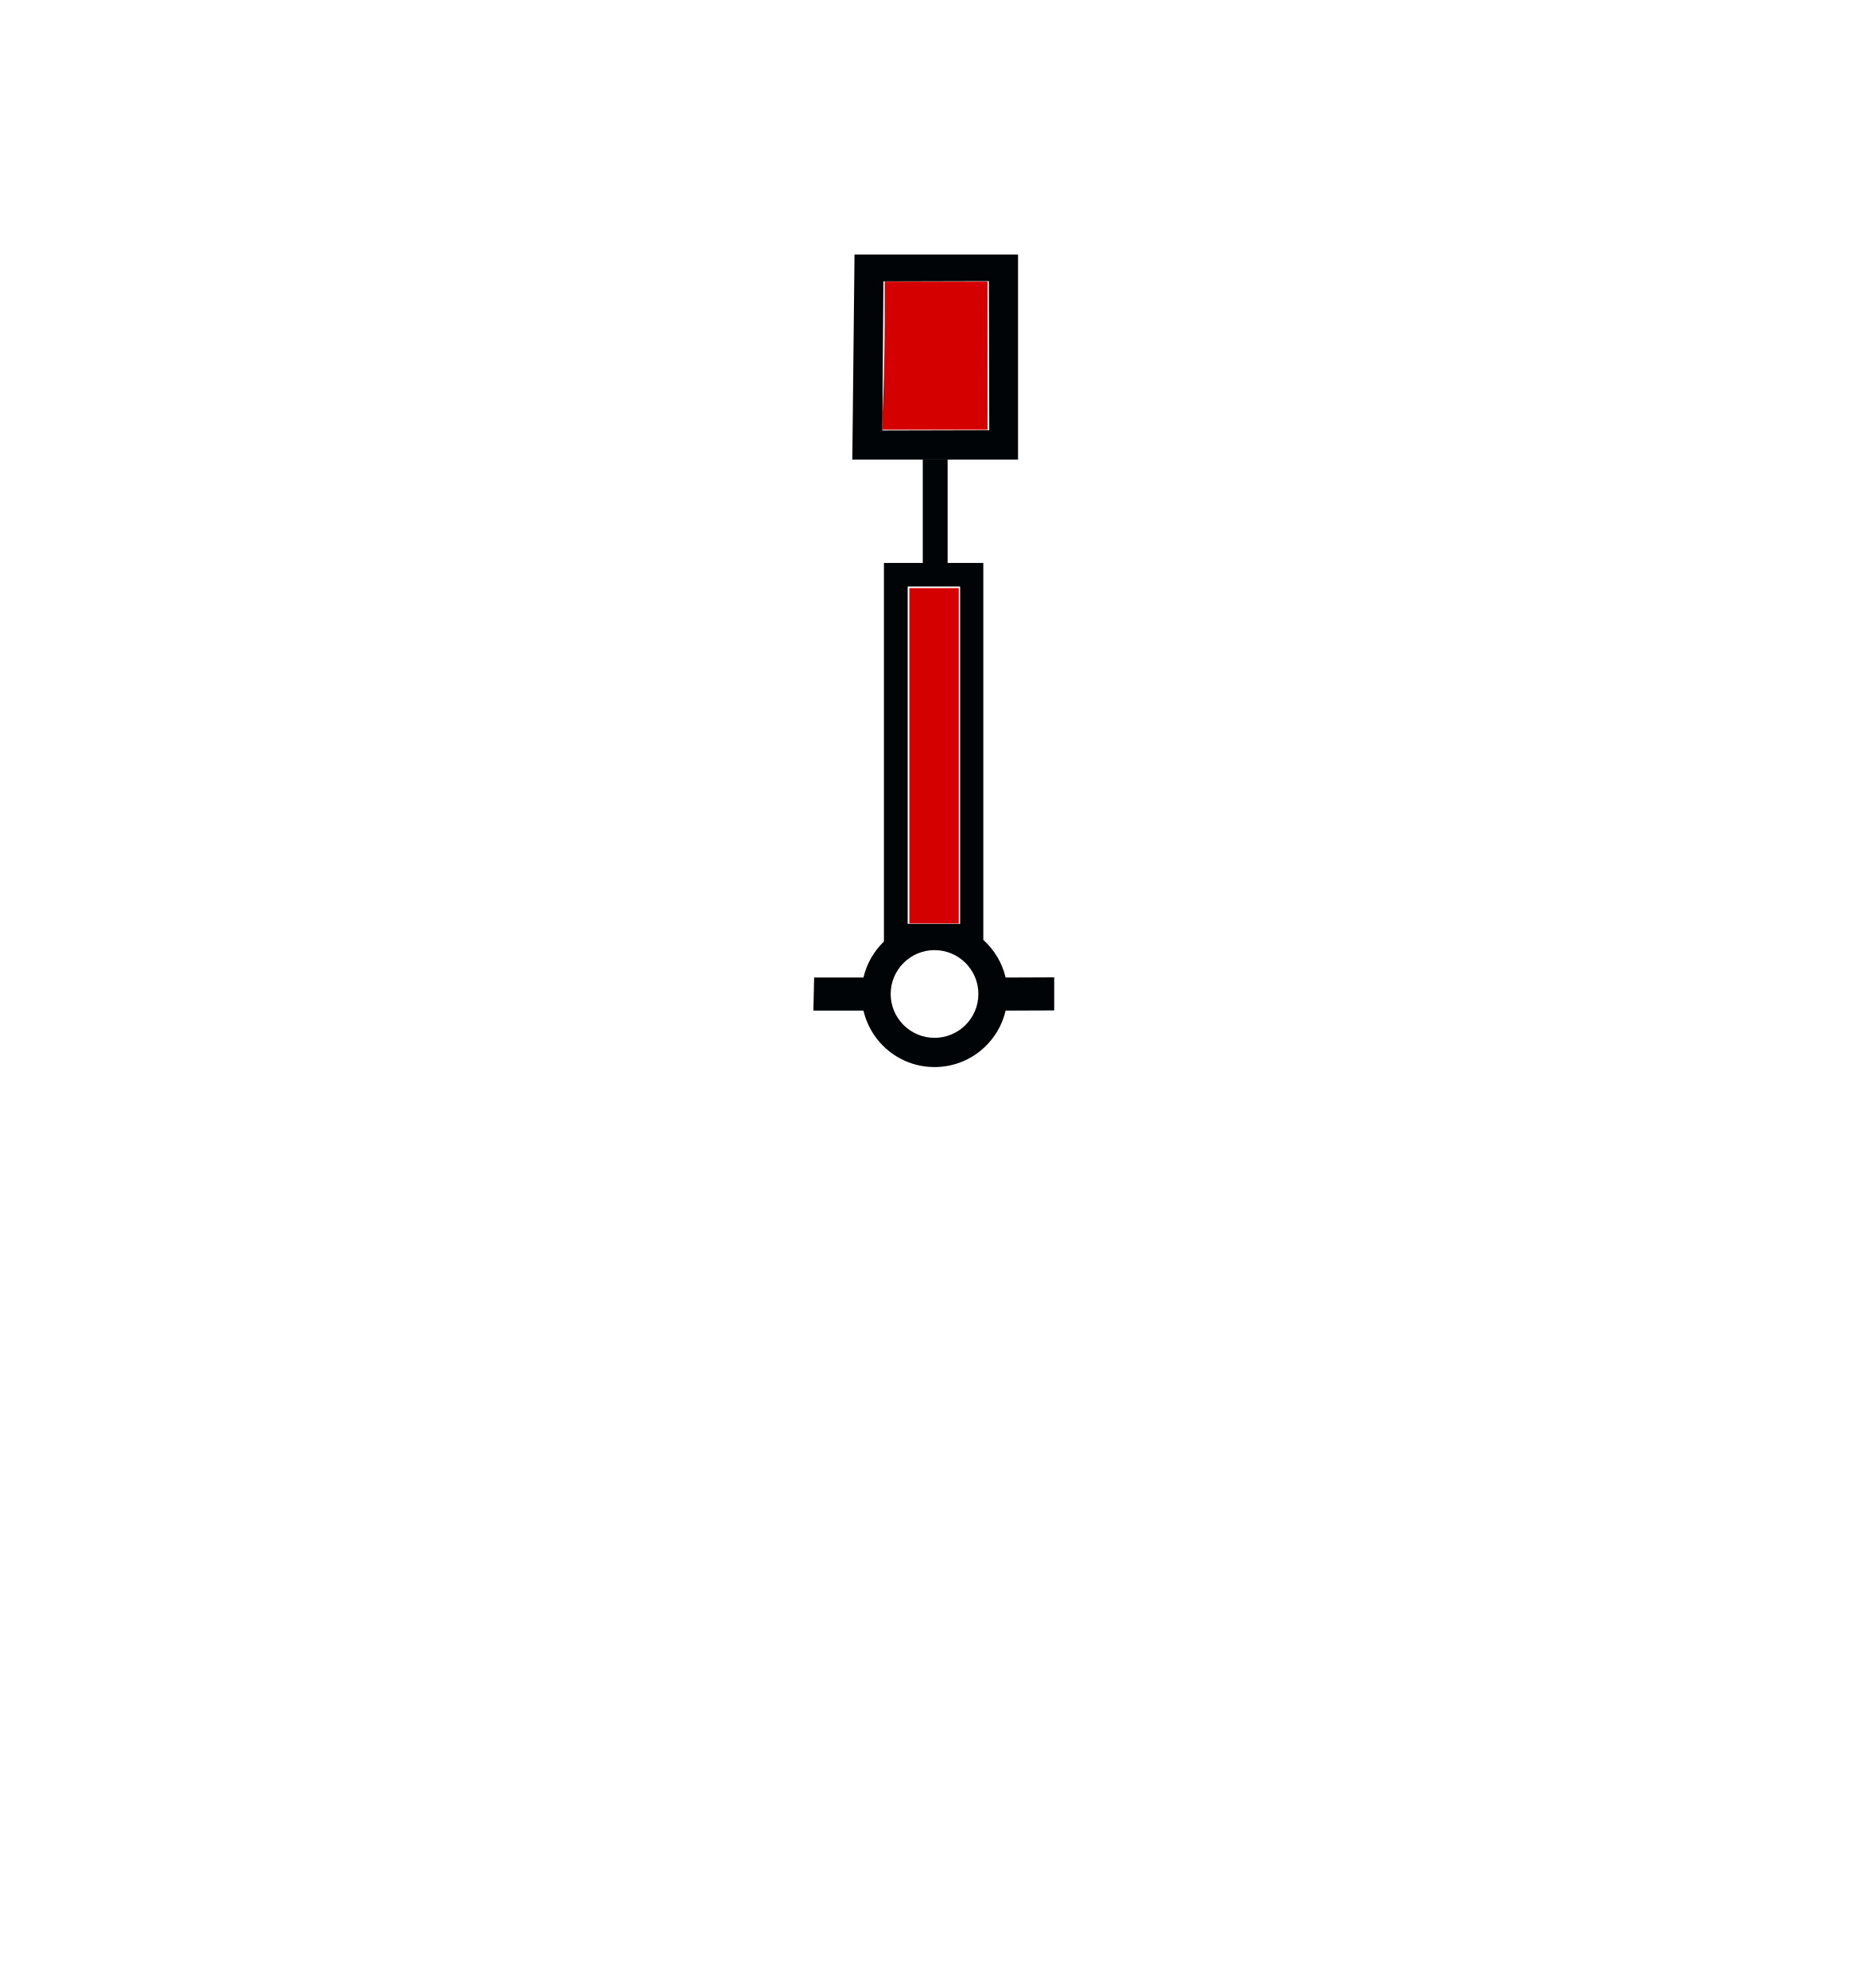
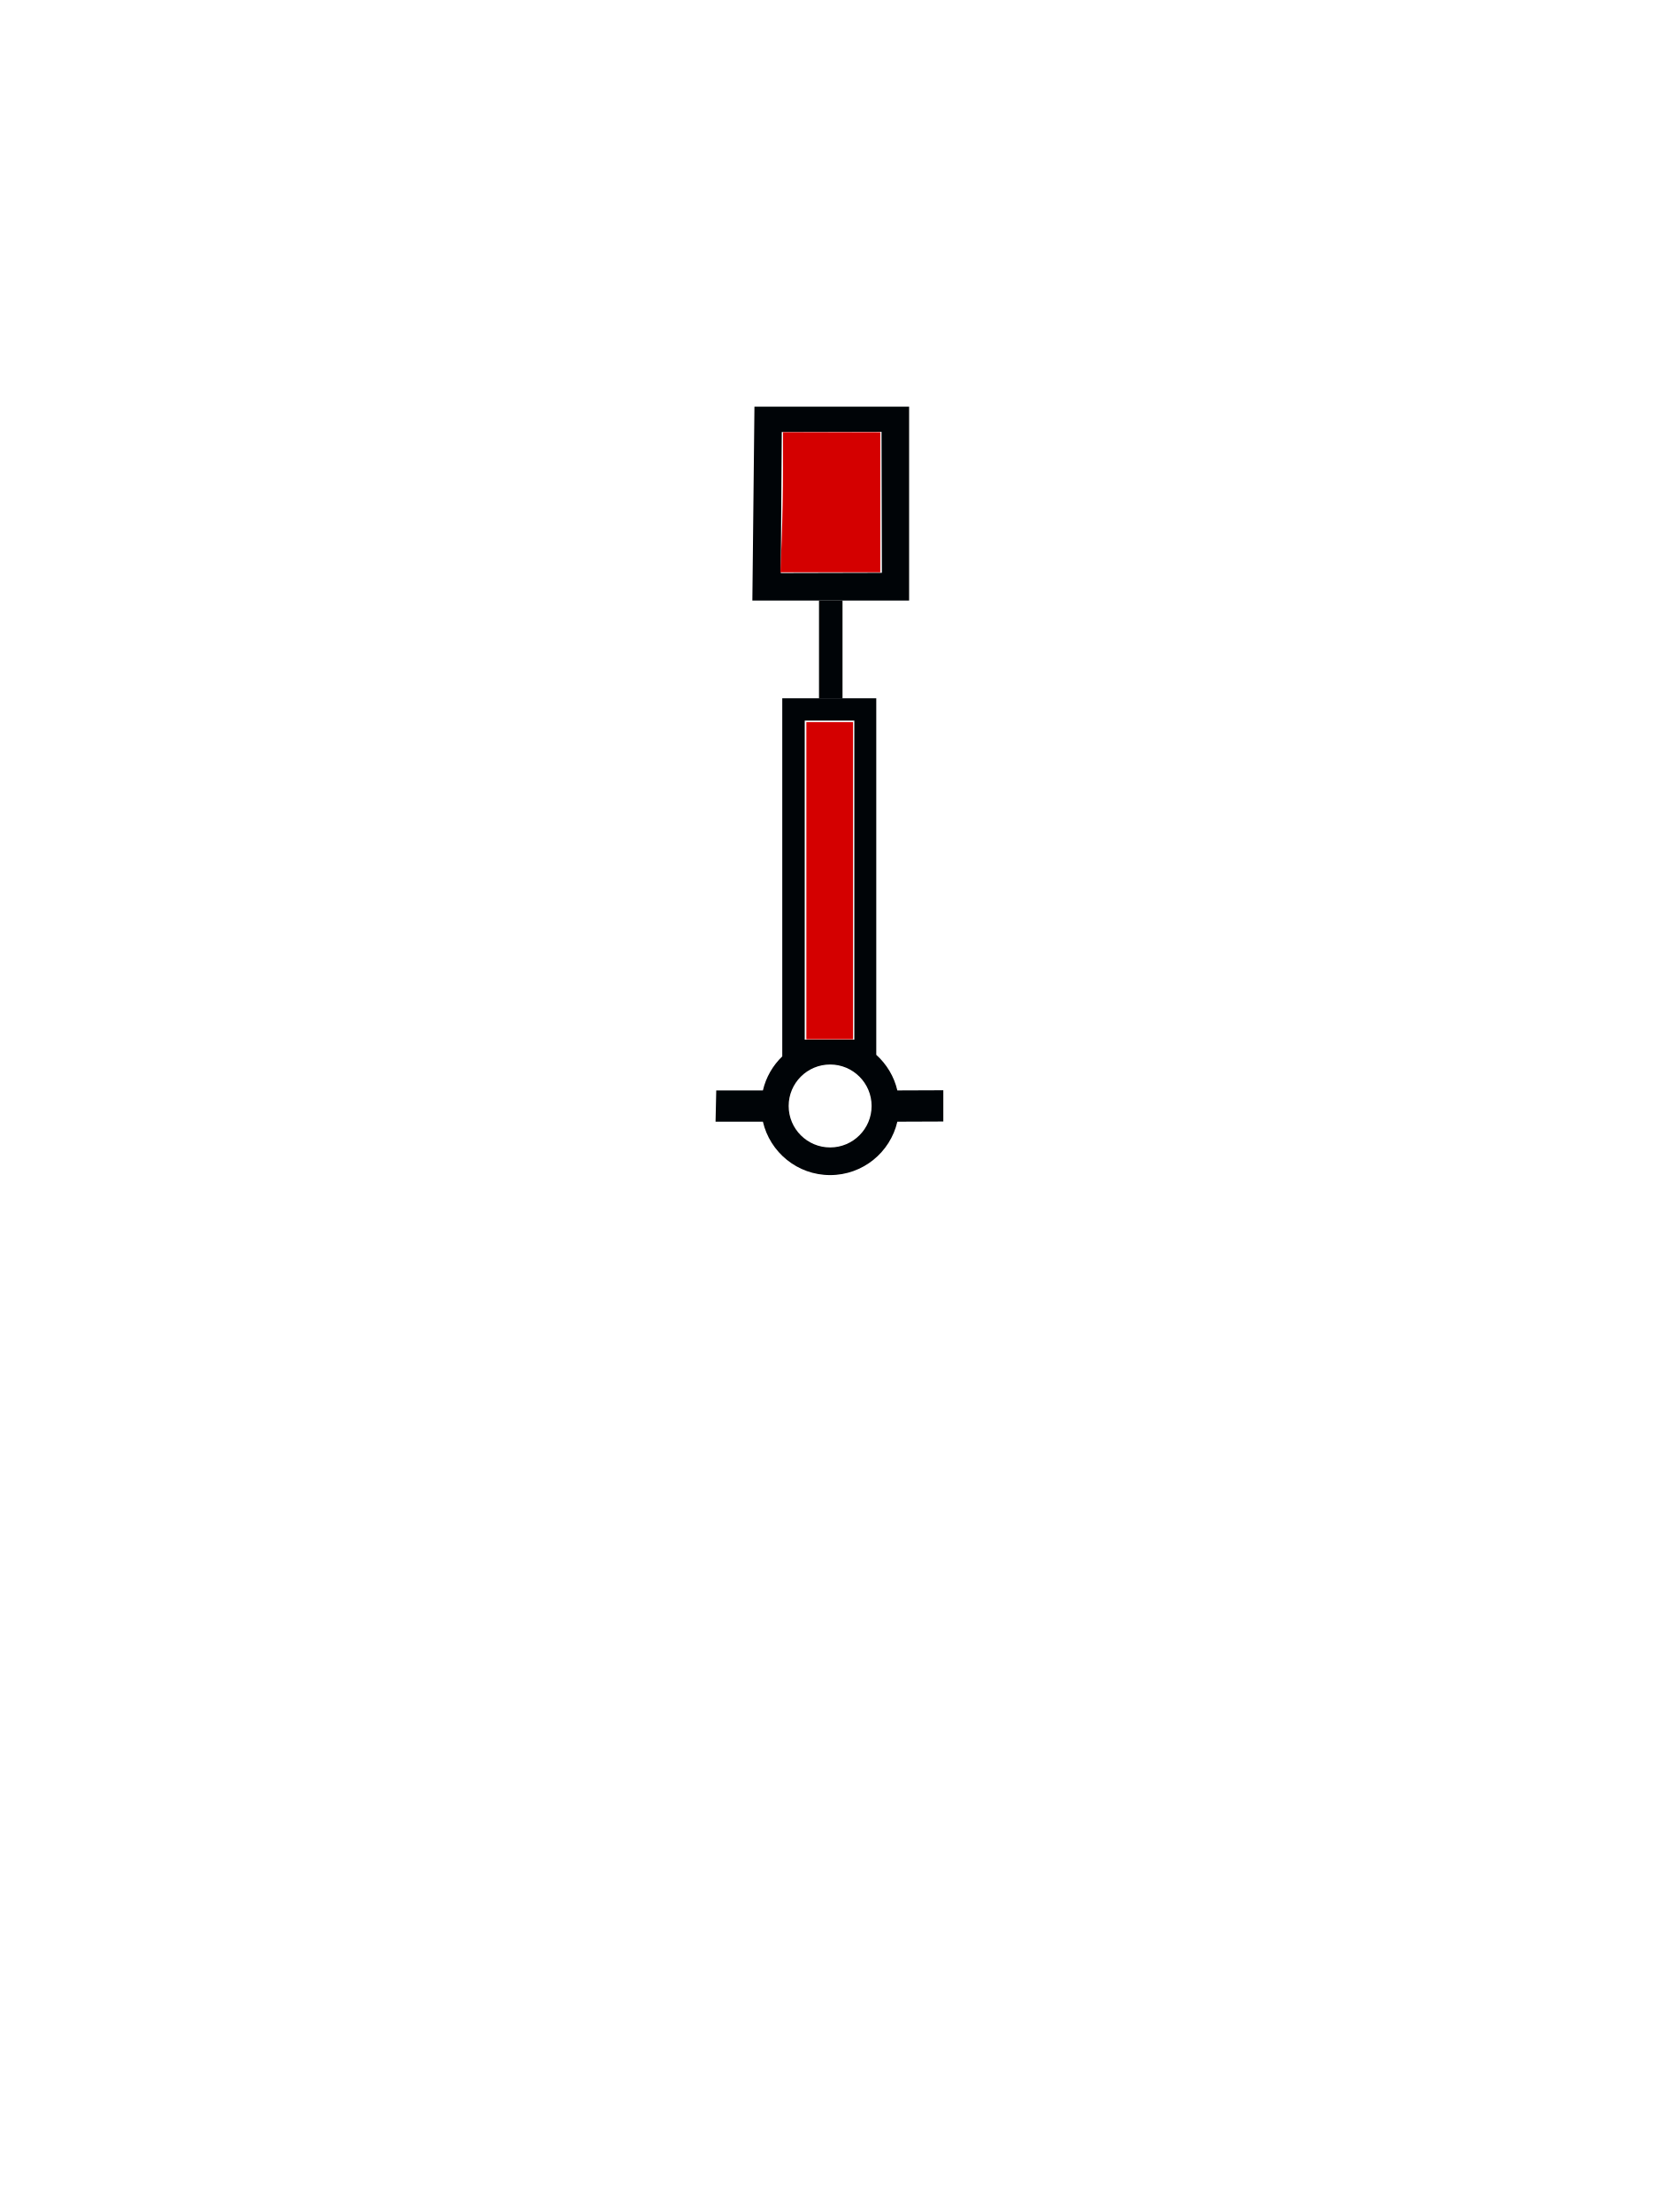
- <svg xmlns="http://www.w3.org/2000/svg" version="1.0" width="320" height="340" id="svg2" style="display:inline">
+ <svg xmlns="http://www.w3.org/2000/svg" version="1.0" width="300" height="400" id="svg2" style="display:inline">
  <defs id="defs4">
    </defs>
-   <g id="layer1" style="display:inline" transform="translate(0,20)">
-     <path style="fill:#000407;fill-opacity:1;fill-rule:evenodd;stroke:none;display:inline" d="m 151.183,76.278 0,64.75 c -1.705,1.649 -2.947,3.771 -3.5,6.156 l -8.438,0 -0.125,5.656 8.562,0 c 1.287,5.533 6.233,9.656 12.156,9.656 5.925,0 10.871,-4.121 12.156,-9.656 l 8.312,-0.031 0,-5.656 -8.312,0.031 c -0.587,-2.529 -1.947,-4.751 -3.812,-6.438 l 0,-64.469 -6.375,0 -4.25,0 -6.375,0 z m 4.062,4.031 8.969,0 0,57.688 -8.969,0 0,-57.688 z m 4.594,62.188 c 4.14,0 7.5,3.36 7.5,7.5 0,4.14 -3.36,7.5 -7.5,7.5 -4.14,0 -7.5,-3.36 -7.5,-7.5 0,-4.14 3.36,-7.5 7.5,-7.5 z" id="path2520" />
-     <path style="fill:#d40000;fill-opacity:1;stroke:none" d="m 155.539,129.259 0,-28.675 4.222,0 4.222,0 0,28.675 0,28.675 -4.222,0 -4.222,0 0,-28.675 z" id="path3897" transform="translate(0,-20)" />
-     <g style="display:inline" id="g2936" transform="translate(-0.04730863,-10.02019)">
+   <g id="layer1" style="display:inline" transform="translate(0,80)">
+     <path style="fill:#000407;fill-opacity:1;fill-rule:evenodd;stroke:none;display:inline" d="m 141.458,46.276 0,64.75 c -1.705,1.649 -2.947,3.771 -3.5,6.156 l -8.438,0 -0.125,5.656 8.562,0 c 1.287,5.533 6.233,9.656 12.156,9.656 5.925,0 10.871,-4.121 12.156,-9.656 l 8.312,-0.031 0,-5.656 -8.312,0.031 c -0.587,-2.529 -1.947,-4.751 -3.812,-6.438 l 0,-64.469 -6.375,0 -4.25,0 -6.375,0 z m 4.062,4.031 8.969,0 0,57.688 -8.969,0 0,-57.688 z m 4.594,62.188 c 4.14,0 7.5,3.36 7.5,7.5 0,4.14 -3.36,7.5 -7.5,7.5 -4.14,0 -7.5,-3.36 -7.5,-7.5 0,-4.14 3.36,-7.5 7.5,-7.5 z" id="path2520" />
+     <path style="fill:#d40000;fill-opacity:1;stroke:none" d="m 145.814,79.257 0,-28.675 4.222,0 4.222,0 0,28.675 0,28.675 -4.222,0 -4.222,0 0,-28.675 z" id="path3897" />
+     <g style="display:inline" id="g2936" transform="translate(-9.772048,-40.02186)">
      <path transform="translate(-40,-40)" style="fill:#000407;fill-opacity:1;fill-rule:evenodd;stroke:none" id="path2558-0" d="m 197.875,108.625 0,17.719 4.25,0 0,-17.719 -4.25,0 z" />
    </g>
-     <path style="fill:#000407;fill-opacity:1;fill-rule:evenodd;stroke:none;display:inline" id="path2520-0" d="m 146.152,43.534 -0.375,35.062 28.344,0 0,-35.062 -27.969,0 z m 4.938,4.594 18.042,-0.044 0.065,25.5 -18.282,0.044 0.176,-25.5 z" transform="translate(0,-20)" />
-     <path style="fill:#d40000;fill-opacity:1;stroke:none;display:inline" d="m 151.084,67.423 c 0.127,-3.338 0.231,-9.038 0.231,-12.666 l 10e-4,-6.597 8.796,0 8.796,0 0,12.666 0,12.666 -9.027,0 -9.027,0 0.23,-6.069 z" id="path3943" transform="translate(0,-20)" />
+     <path style="fill:#000407;fill-opacity:1;fill-rule:evenodd;stroke:none;display:inline" id="path2520-0" d="m 136.427,-6.467 -0.375,35.062 28.344,0 0,-35.062 -27.969,0 z m 4.938,4.594 18.042,-0.044 0.065,25.5 -18.282,0.044 0.176,-25.5 z" />
+     <path style="fill:#d40000;fill-opacity:1;stroke:none;display:inline" d="m 141.36,17.421 c 0.127,-3.338 0.231,-9.038 0.231,-12.666 l 0.001,-6.597 8.796,0 8.796,0 0,12.666 0,12.666 -9.027,0 -9.027,0 0.23,-6.069 z" id="path3943" />
  </g>
</svg>
